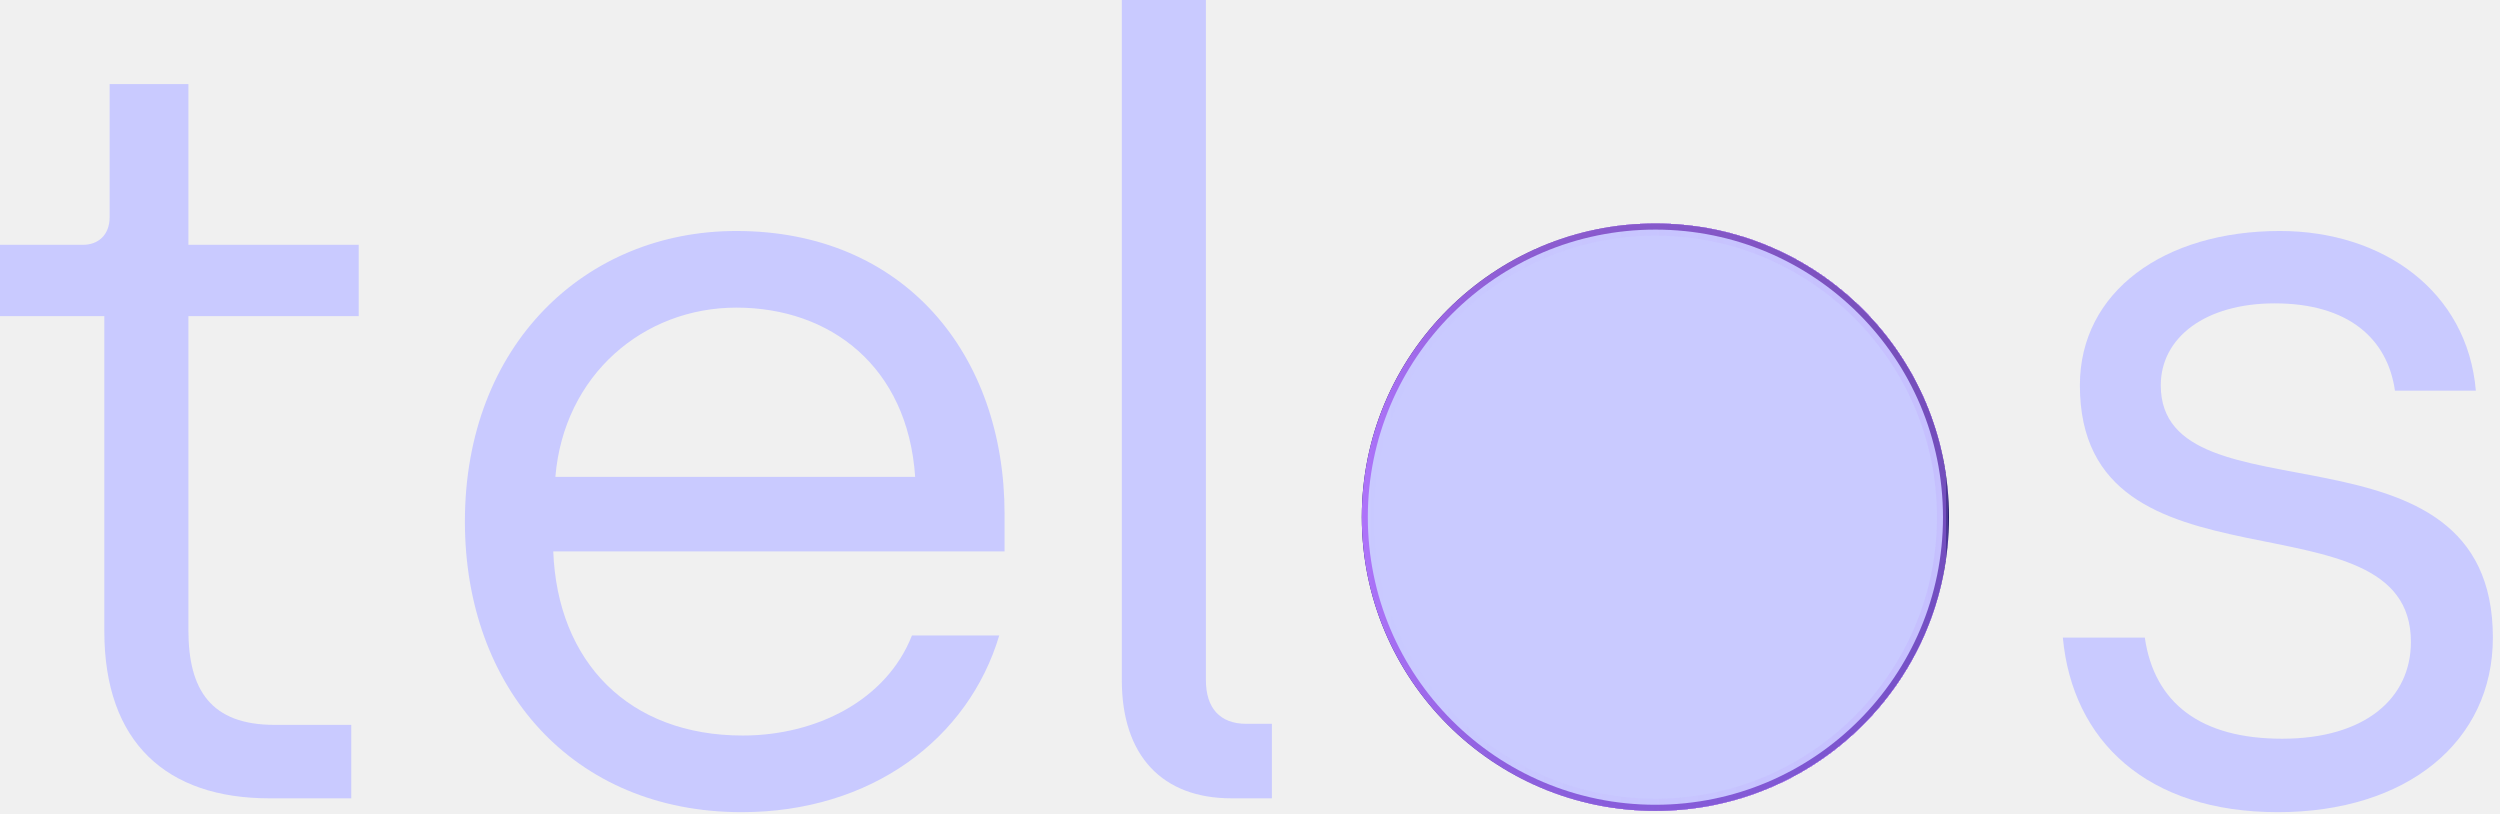
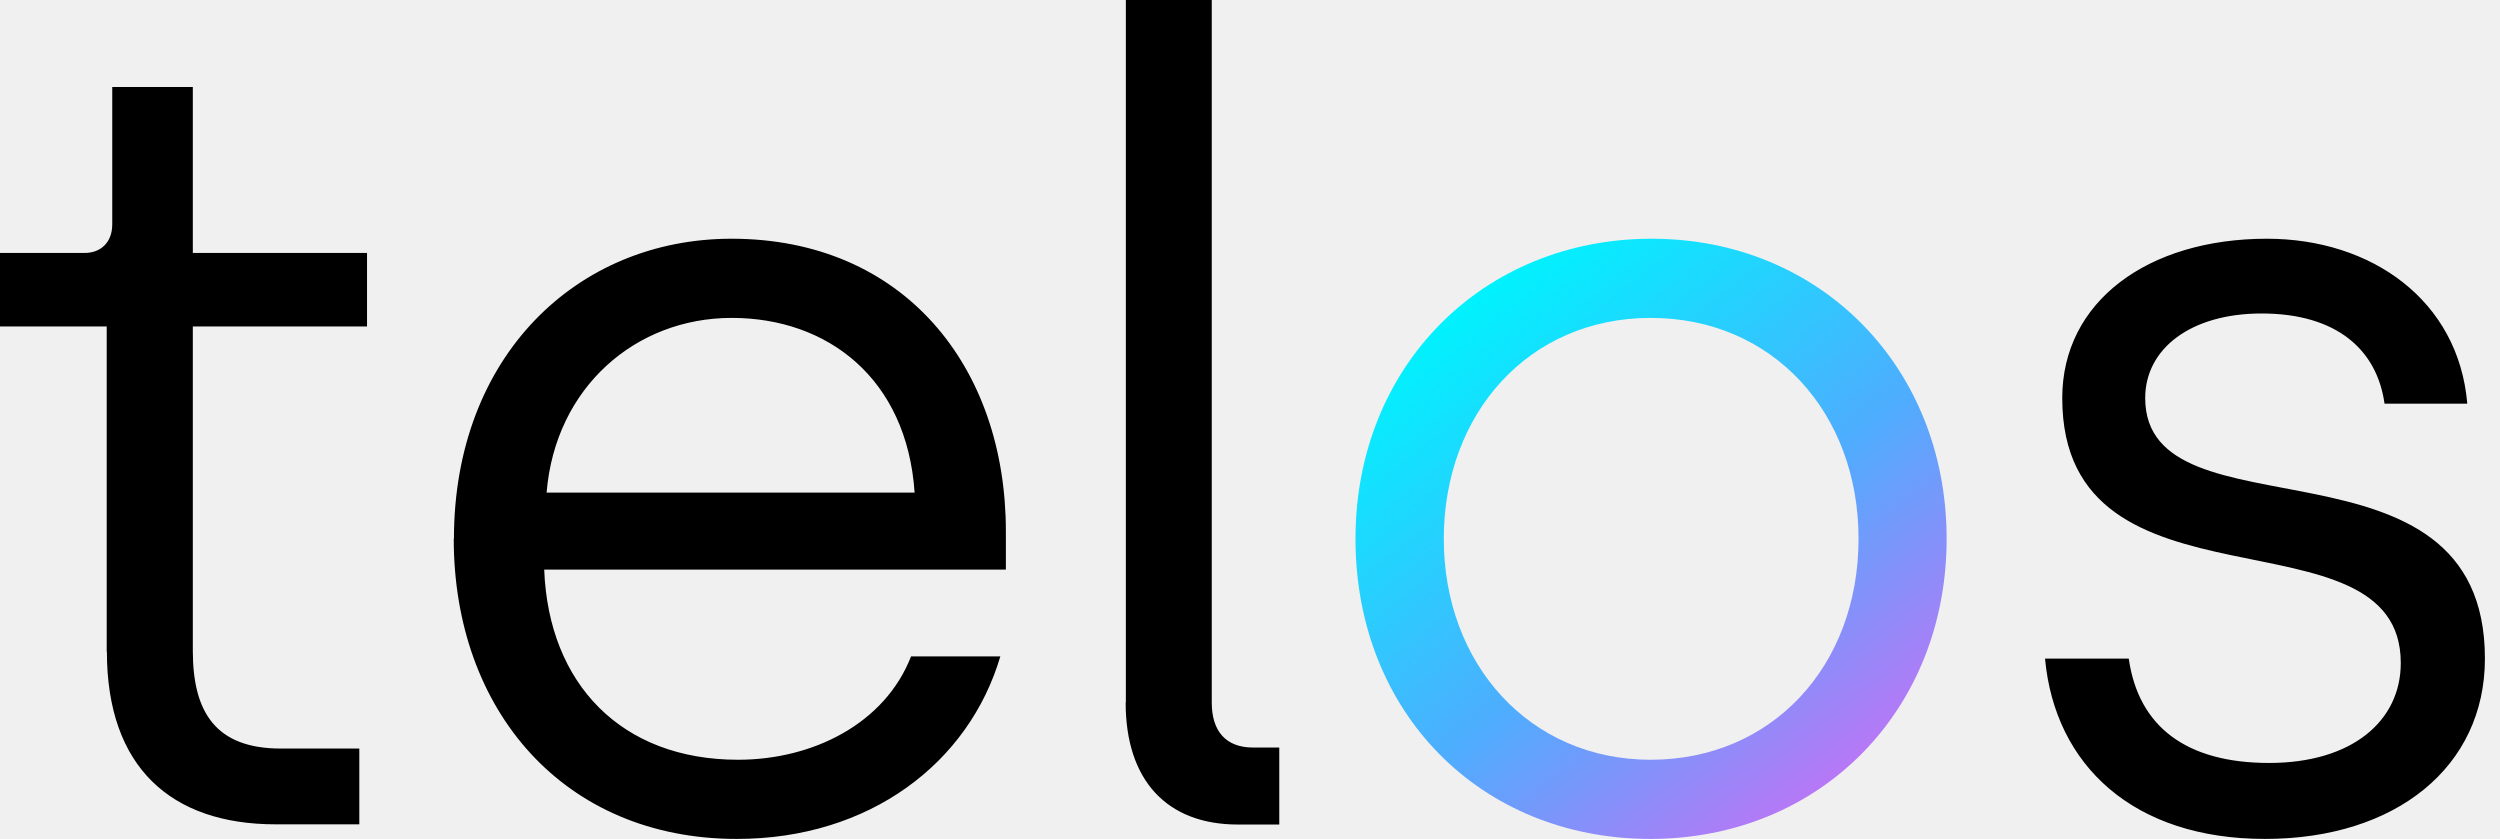
- <svg xmlns="http://www.w3.org/2000/svg" width="246" height="80" viewBox="0 0 246 80" fill="#c9caff">
-   <path d="M26.499 78.555H34.564V71.328H27.023C20.739 71.328 18.539 67.872 18.539 62.006V31.108H35.298V24.09H18.539V8.275H10.788V21.367C10.788 23.148 9.636 24.09 8.17 24.09H0V31.108H10.265V62.111C10.265 73.109 16.444 78.555 26.499 78.555Z" fill="#c9caff" />
-   <path d="M72.979 79.917C85.757 79.917 95.288 72.69 98.326 62.53H89.737C87.224 68.919 80.311 72.376 73.084 72.376C61.876 72.376 54.859 65.149 54.44 54.256H98.85V50.59C98.85 34.879 89.004 22.729 72.455 22.729C57.582 22.729 45.746 33.936 45.746 51.323C45.746 67.662 56.325 79.917 72.979 79.917ZM54.649 46.924C55.487 36.869 63.343 30.27 72.455 30.27C81.672 30.27 89.318 36.031 90.052 46.924H54.649Z" fill="#c9caff" />
-   <path d="M121.175 78.555H125.155V71.224H122.641C120.023 71.224 118.661 69.653 118.661 66.929V0H110.387V66.929C110.387 74.366 114.367 78.555 121.175 78.555Z" fill="#c9caff" />
-   <path d="M224.142 79.917C236.815 79.917 245.299 73.004 245.299 62.74C245.299 40.22 212.62 51.742 212.62 37.916C212.62 33.203 217.019 29.851 223.827 29.851C231.054 29.851 234.93 33.307 235.663 38.44H243.623C242.785 28.594 234.406 22.729 224.351 22.729C212.934 22.729 204.66 28.699 204.66 37.916C204.66 59.493 237.234 47.866 237.234 63.159C237.234 68.71 232.73 72.69 224.56 72.69C216.6 72.69 211.992 69.234 211.049 62.74H202.984C203.927 72.899 211.258 79.917 224.142 79.917Z" fill="#c9caff" />
-   <circle cx="162.891" cy="50.891" r="28.891" fill="url(#paint_x_linear)" />
-   <g filter="url(#filter_x_i)">
-     <circle cx="162.891" cy="50.891" r="28.891" fill="url(#paint_y_linear)" />
+ <svg xmlns="http://www.w3.org/2000/svg" width="149" height="50" viewBox="0 0 149 50" fill="none">
+   <g clip-path="url(#clip0_885_8448)">
+     <path d="M80.787 32.114C80.787 21.831 88.374 14.228 98.439 14.228C108.503 14.228 116.019 21.89 116.019 32.114C116.019 42.338 108.491 50 98.368 50C88.244 50 80.787 42.469 80.787 32.114ZM110.769 32.114C110.769 24.583 105.648 18.947 98.38 18.947C91.112 18.947 86.05 24.643 86.05 32.114C86.05 39.586 91.171 45.281 98.38 45.281C105.589 45.281 110.769 39.717 110.769 32.114Z" fill="url(#paint0_linear_885_8448)" />
+     <path d="M6.36 38.858V19.459H0V15.074H5.062C5.97 15.074 6.69 14.478 6.69 13.37V5.184H11.492V15.074H21.875V19.459H11.492V38.787C11.492 42.457 12.861 44.614 16.743 44.614H21.415V49.13H16.424C10.194 49.13 6.371 45.722 6.371 38.846L6.36 38.858ZM27.055 32.114C27.055 21.235 34.382 14.228 43.597 14.228C53.85 14.228 59.95 21.83 59.95 31.661V33.949H32.435C32.695 40.765 37.037 45.281 43.986 45.281C48.458 45.281 52.741 43.124 54.299 39.121H59.62C57.744 45.472 51.833 50 43.916 50C33.603 50 27.043 42.338 27.043 32.114H27.055ZM54.511 29.361C54.051 22.545 49.32 18.947 43.609 18.947C37.898 18.947 33.096 23.07 32.577 29.361H54.511ZM67.101 41.873V0H72.221V41.873C72.221 43.577 73.059 44.554 74.687 44.554H76.245V49.142H73.779C69.555 49.142 67.089 46.52 67.089 41.873H67.101ZM121.871 39.252H126.874C127.452 43.315 130.308 45.472 135.24 45.472C140.172 45.472 143.086 42.981 143.086 39.514C143.086 29.945 122.91 37.226 122.91 23.725C122.91 17.958 128.03 14.228 135.11 14.228C141.34 14.228 146.531 17.898 147.05 24.059H142.118C141.67 20.841 139.263 18.684 134.791 18.684C130.567 18.684 127.854 20.782 127.854 23.725C127.854 32.376 148.101 25.167 148.101 39.252C148.101 45.674 142.838 50 134.992 50C127.146 50 122.473 45.615 121.883 39.252H121.871Z" fill="currentColor" />
  </g>
-   <circle cx="162.891" cy="50.891" r="28.298" stroke="url(#paint_z_linear)" stroke-opacity="0.12" stroke-width="1.188" />
  <defs>
-     <filter id="filter_x_i" x="124.5" y="22" width="67.283" height="57.783" filterUnits="userSpaceOnUse" color-interpolation-filters="sRGB">
-       <feFlood flood-opacity="0" result="BackgroundImageFix" />
-       <feBlend mode="normal" in="SourceGraphic" in2="BackgroundImageFix" result="shape" />
-       <feColorMatrix in="SourceAlpha" type="matrix" values="0 0 0 0 0 0 0 0 0 0 0 0 0 0 0 0 0 0 127 0" result="hardAlpha" />
-       <feOffset dx="-14.25" />
-       <feGaussianBlur stdDeviation="4.75" />
-       <feComposite in2="hardAlpha" operator="arithmetic" k2="-1" k3="1" />
-       <feColorMatrix type="matrix" values="0 0 0 0 0.682 0 0 0 0 0.451 0 0 0 0 0.98 0 0 0 0.56 0" />
-       <feBlend mode="normal" in2="shape" result="effect1_innerShadow" />
-     </filter>
-     <linearGradient id="paint_x_linear" x1="162.891" y1="22" x2="162.891" y2="79.783" gradientUnits="userSpaceOnUse">
-       <stop stop-color="#130C3F" />
-       <stop offset="1" stop-color="#15197B" />
+     <linearGradient id="paint0_linear_885_8448" x1="85.5" y1="19.5" x2="109.5" y2="50" gradientUnits="userSpaceOnUse">
+       <stop stop-color="#00F2FE" />
+       <stop offset="0.535" stop-color="#4FACFE" />
+       <stop offset="0.975" stop-color="#C471F5" />
    </linearGradient>
-     <linearGradient id="paint_y_linear" x1="134" y1="50.891" x2="191.783" y2="50.891" gradientUnits="userSpaceOnUse">
-       <stop stop-color="#AE73FA" />
-       <stop offset="1" stop-color="#AE73FA" stop-opacity="0" />
-     </linearGradient>
-     <linearGradient id="paint_z_linear" x1="191.783" y1="50.891" x2="134" y2="50.891" gradientUnits="userSpaceOnUse">
-       <stop stop-color="#AE73FA" />
-       <stop offset="1" stop-color="#AE73FA" stop-opacity="0" />
-     </linearGradient>
+     <clipPath id="clip0_885_8448">
+       <rect width="148.077" height="50" fill="white" />
+     </clipPath>
  </defs>
</svg>
